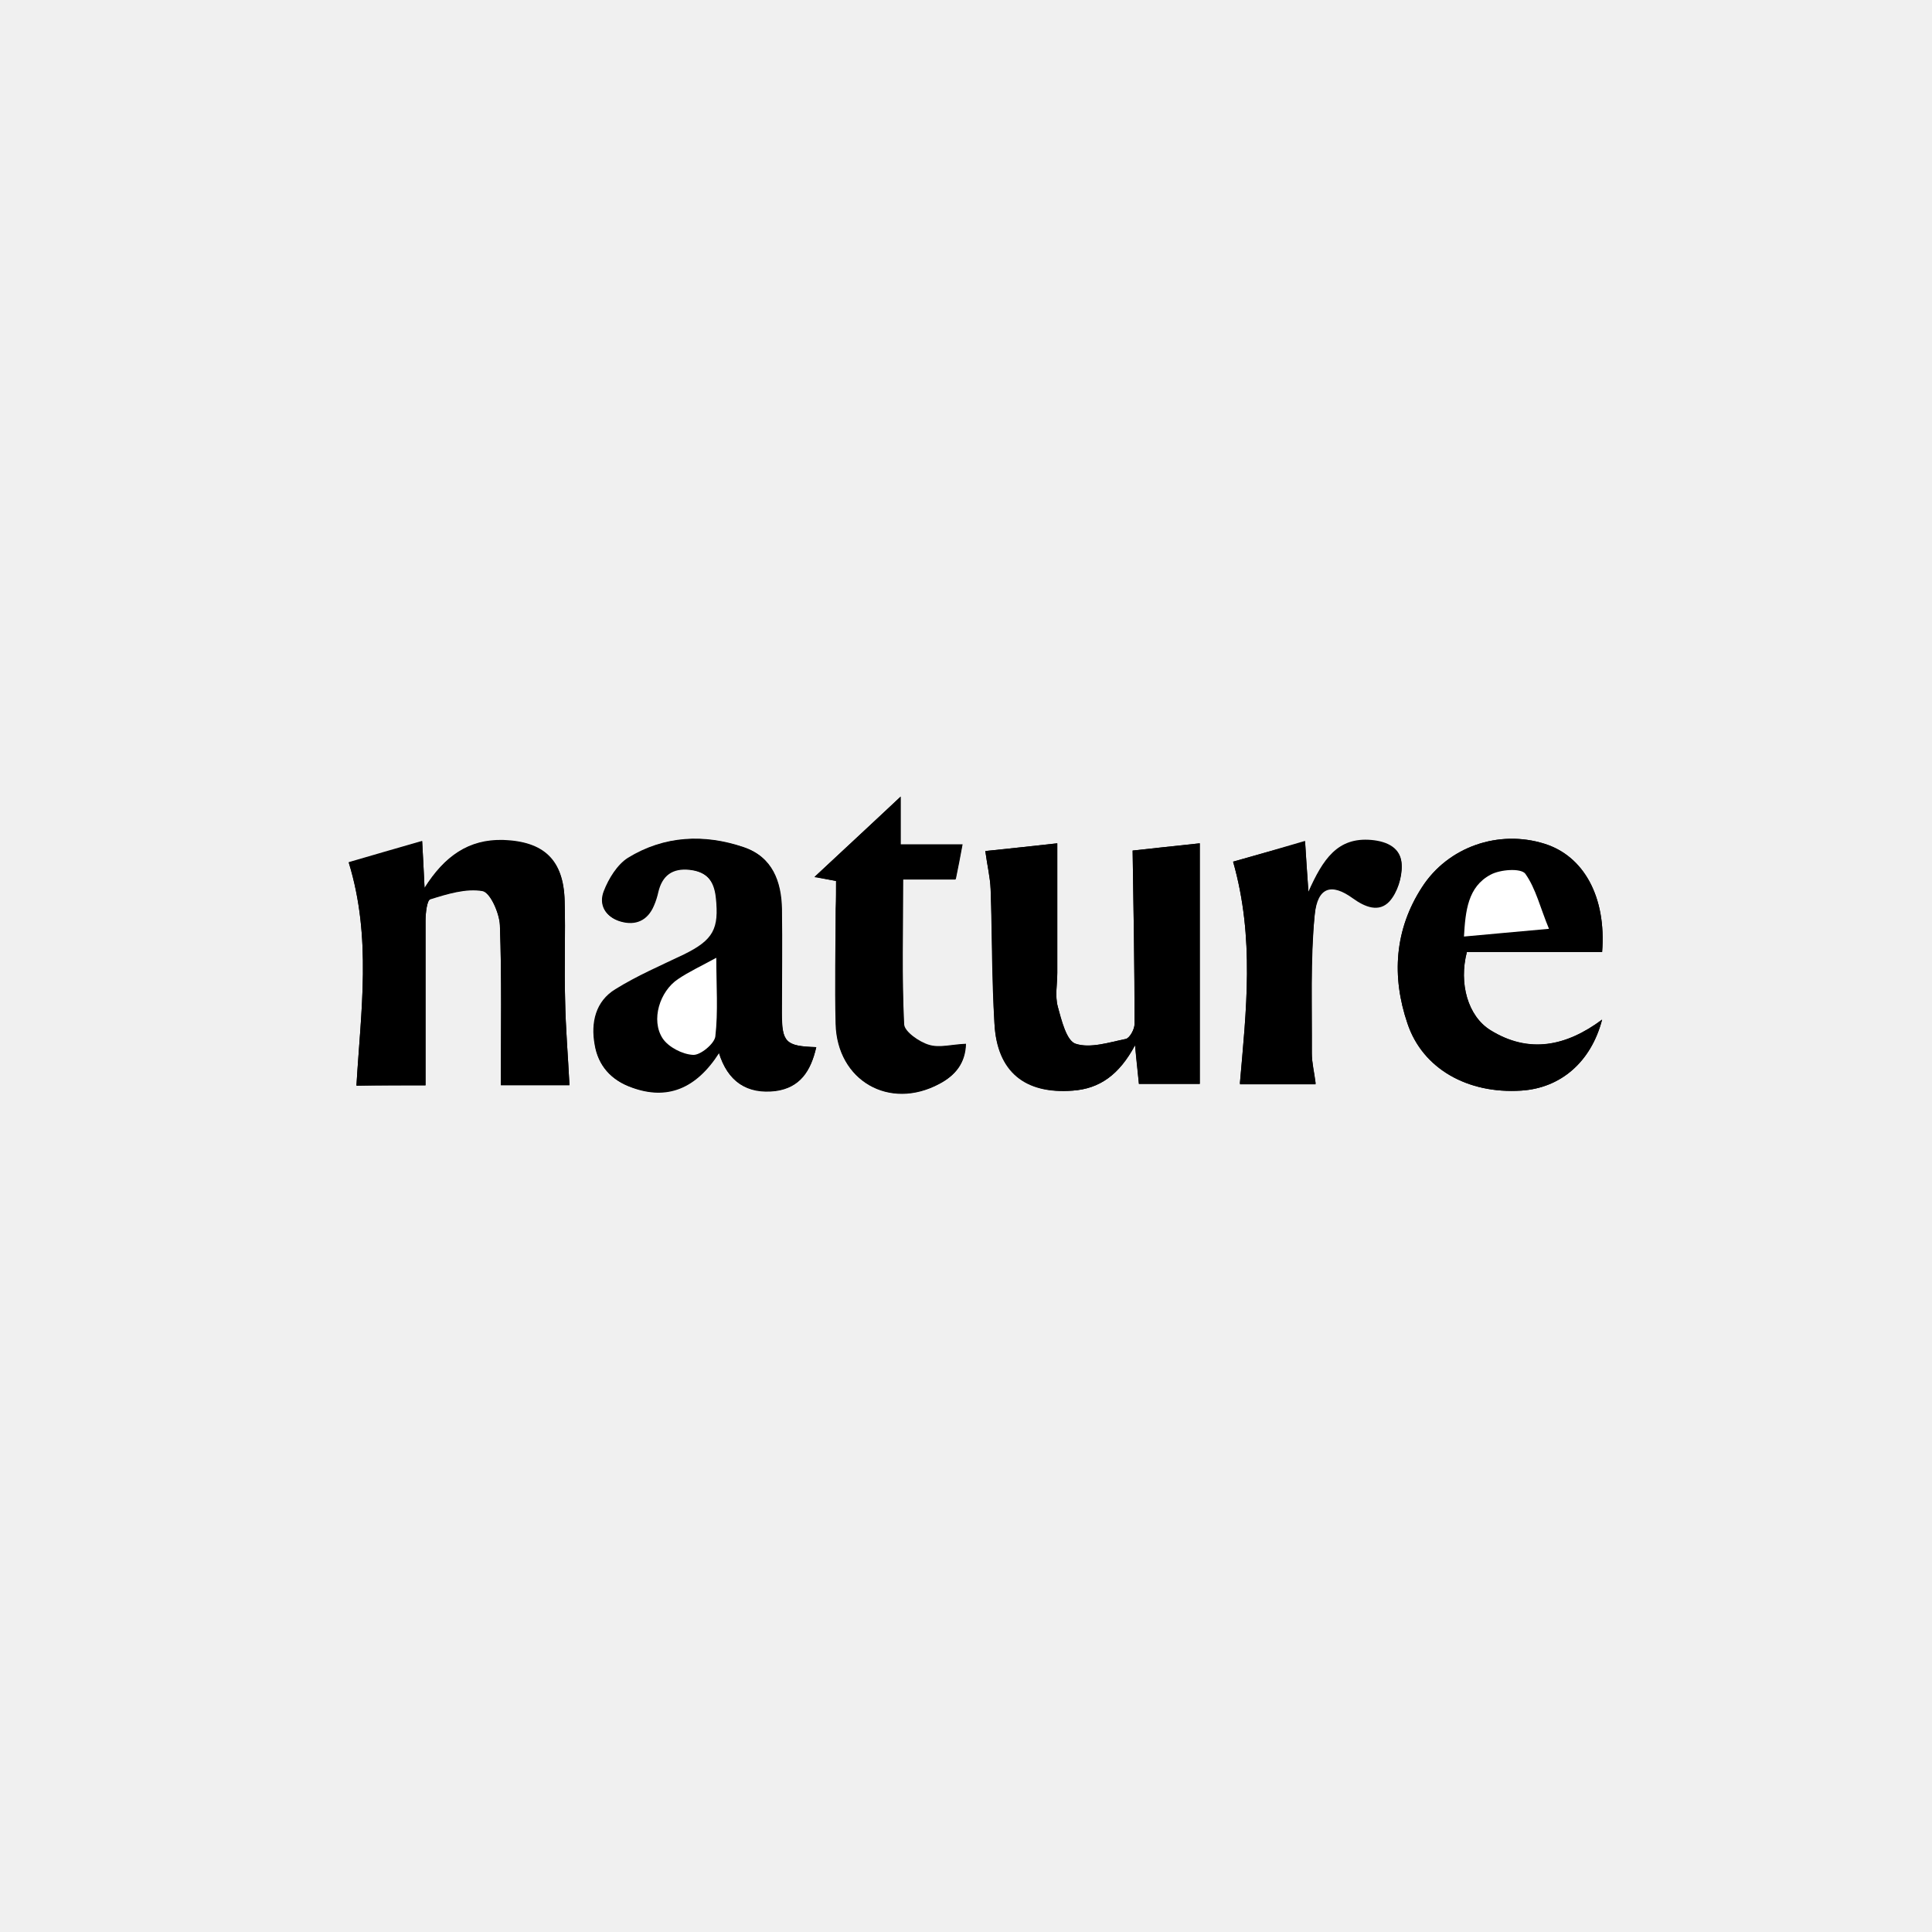
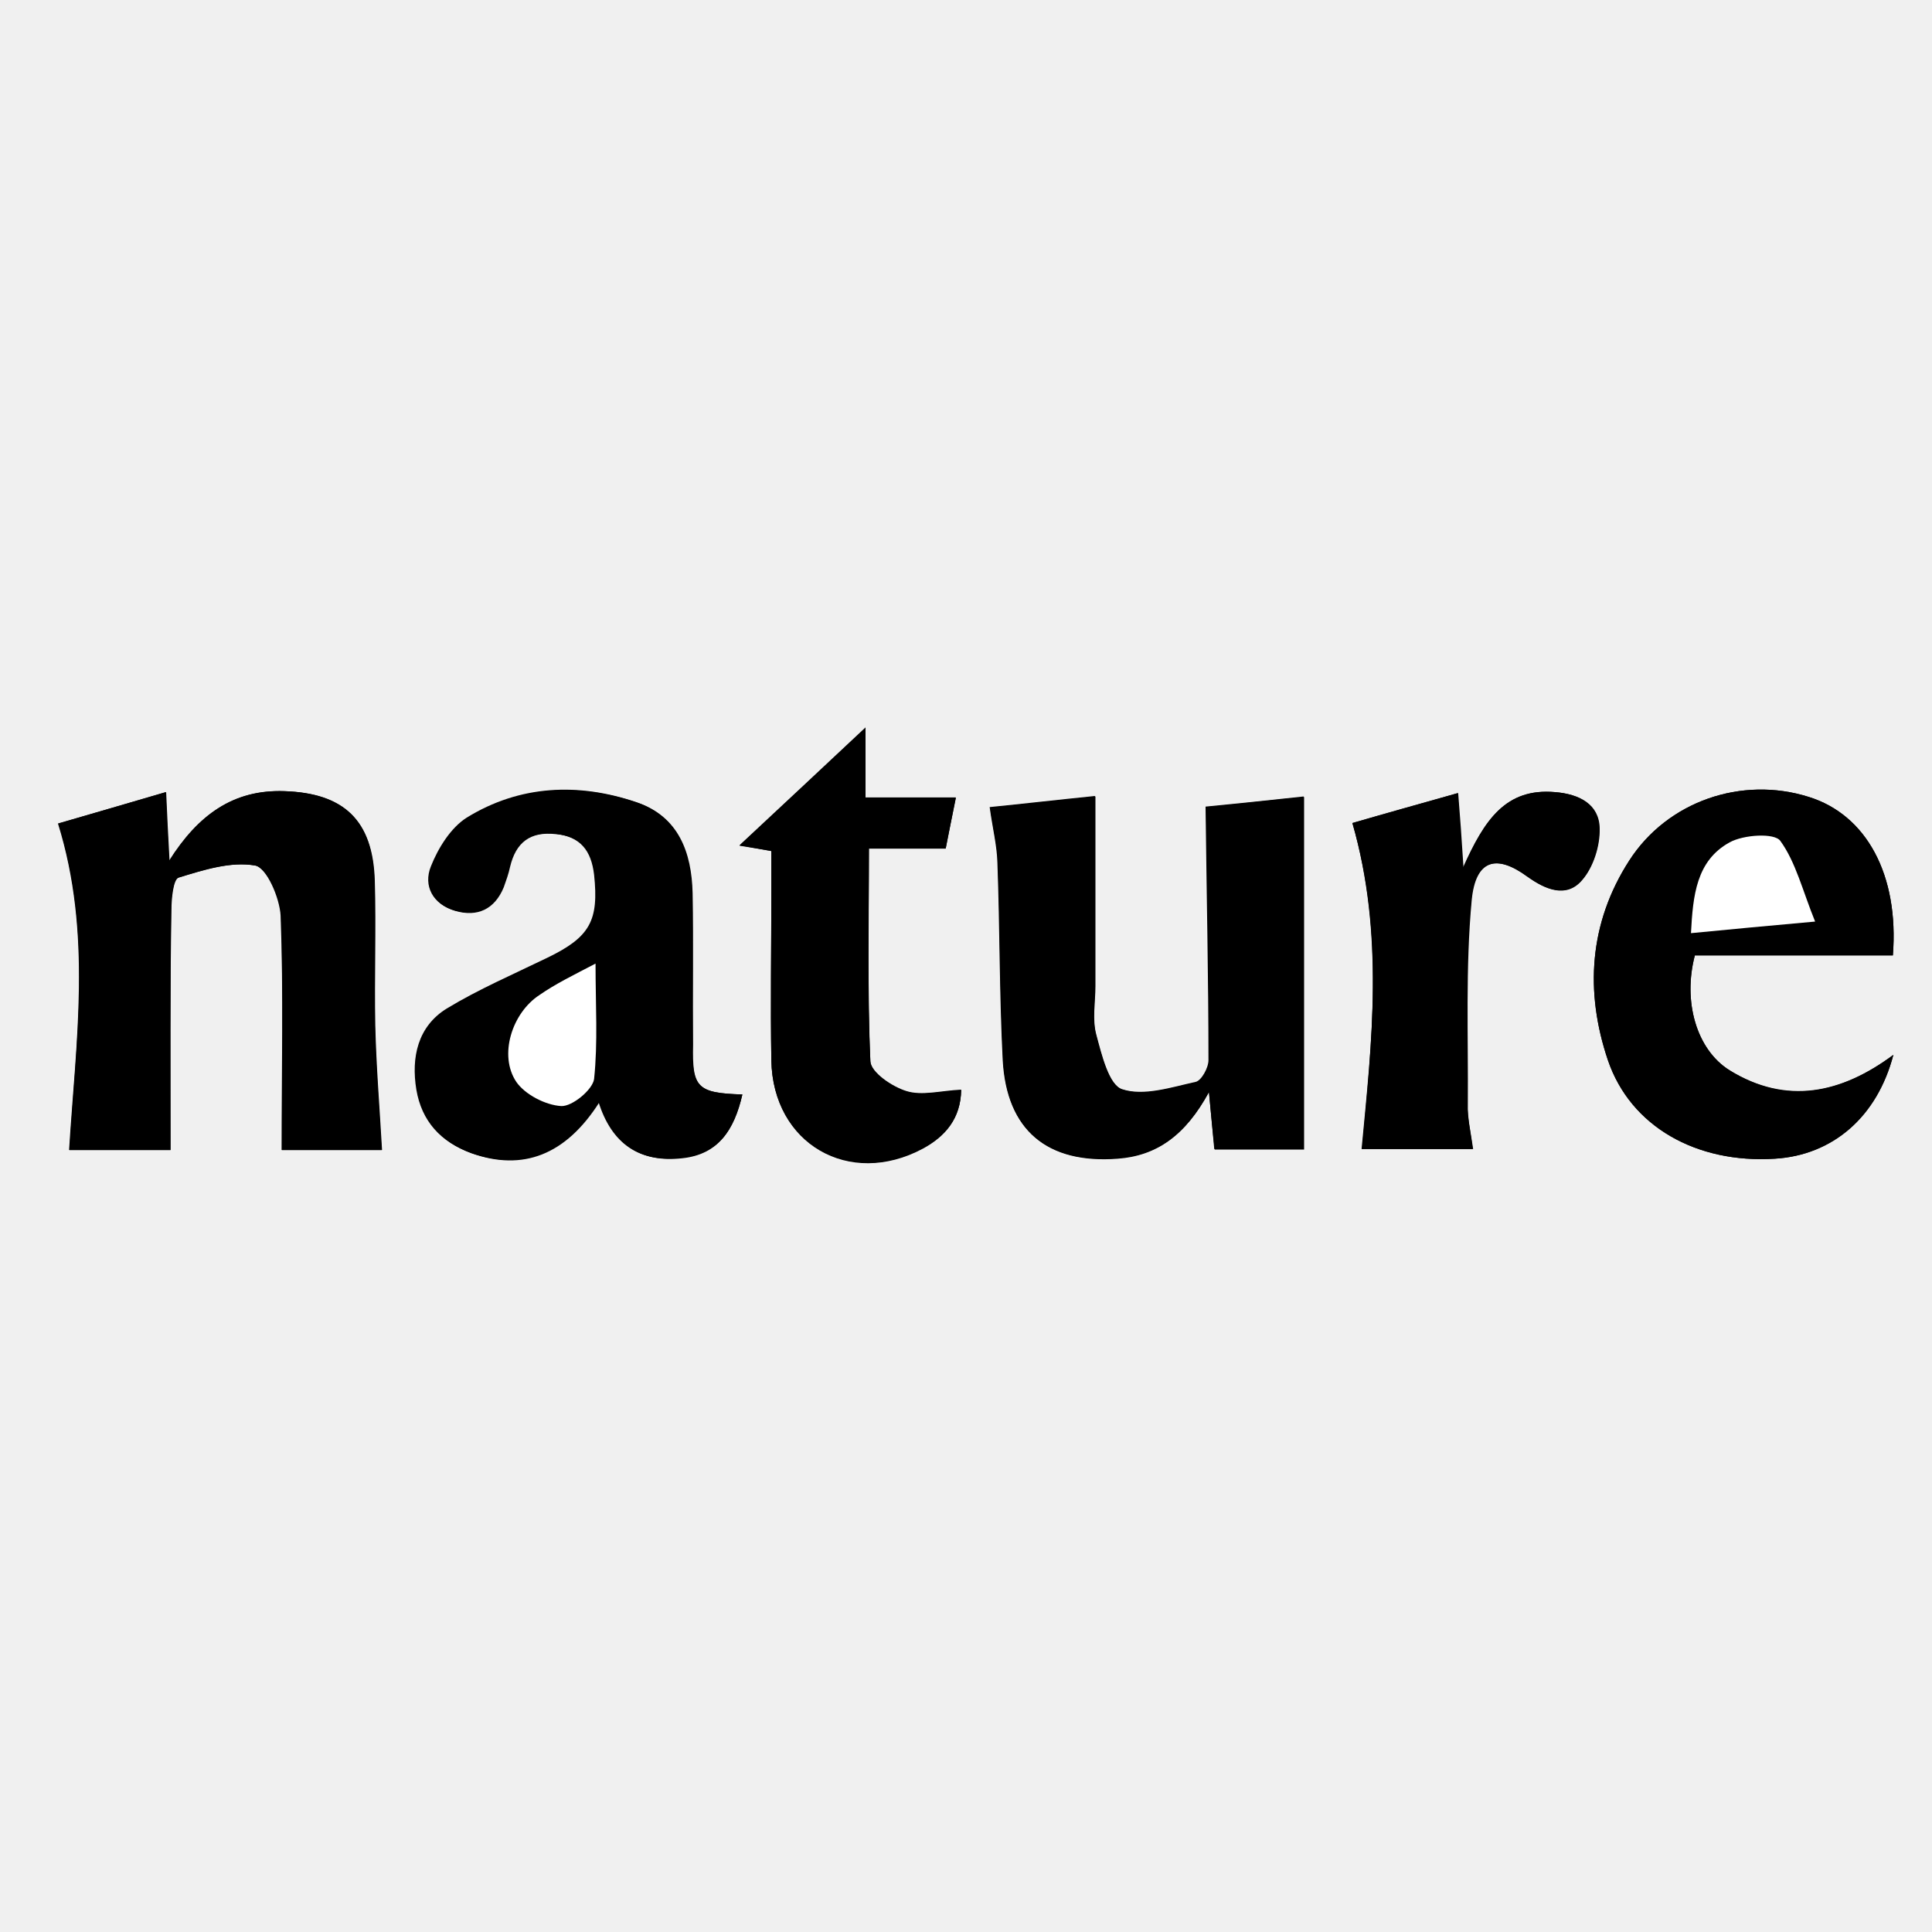
<svg xmlns="http://www.w3.org/2000/svg" version="1.1" id="Layer_1" x="0px" y="0px" viewBox="0 0 400 400" style="enable-background:new 0 0 400 400;" xml:space="preserve">
  <style type="text/css">
	.st0{fill:#FFFFFF;}
</style>
-   <path d="M88.1,224.7c0-11.5,0-22.8,0-34c0-1.6,0.3-4.3,1-4.5c3.5-1.1,7.4-2.3,10.8-1.7c1.6,0.3,3.5,4.6,3.6,7.1  c0.4,10.9,0.2,21.9,0.2,33.1c4.2,0,9.2,0,14.2,0c-0.3-6-0.8-11.8-0.9-17.6c-0.2-6.8,0.1-13.7-0.1-20.5c-0.2-8.5-4.4-12.3-12.7-12.6  c-7.2-0.2-12.1,3.3-16.3,9.9c-0.2-3.8-0.3-6.5-0.5-9.7c-5.5,1.6-10.5,3.1-15.2,4.4c4.8,15.6,2.5,30.8,1.6,46.2  C78.9,224.7,84,224.7,88.1,224.7z" />
-   <path d="M235,216.4c0.4,3.7,0.6,5.9,0.8,8c5,0,9.5,0,12.6,0c0-8.5,0-16.6,0-24.7c0-8.2,0-16.5,0-25.1c-5.6,0.6-10.3,1.1-13.9,1.5  c0.2,12.4,0.4,24.1,0.4,35.9c0,1.1-1,2.9-1.8,3.1c-3.4,0.7-7.3,2-10.4,1c-1.9-0.6-2.9-4.9-3.7-7.7c-0.6-2.2-0.1-4.6-0.1-7  c0-8.8,0-17.5,0-26.8c-5.4,0.6-10.1,1.1-14.9,1.6c0.4,3,1,5.4,1.1,7.9c0.3,9.3,0.2,18.6,0.8,27.9c0.5,9.9,6.3,14.6,16.2,13.8  C227.6,225.4,231.7,222.6,235,216.4z" />
-   <path d="M169,216.8c-6.4-0.2-7.1-1-7.1-7.1c0-7.2,0.1-14.3,0-21.5c-0.1-5.7-2-10.8-7.8-12.7c-8.2-2.8-16.5-2.5-24,2.2  c-2.3,1.4-4,4.3-5,6.9c-1.1,2.7,0.3,5.3,3.4,6.2c3.1,0.9,5.6-0.2,6.9-3.3c0.4-0.9,0.7-1.9,0.9-2.8c0.8-3.4,2.9-5,6.5-4.6  c3.6,0.4,5.2,2.4,5.5,5.8c0.7,6.5-0.5,8.8-6.6,11.8c-4.8,2.3-9.7,4.4-14.2,7.2c-4.1,2.5-5.1,6.9-4.3,11.4c0.7,4.4,3.4,7.4,7.7,8.9  c7.2,2.6,13.2,0.3,18-7.2c1.8,6,5.8,8.6,11.7,7.9C165.6,225.2,167.9,221.8,169,216.8z" />
-   <path d="M331.7,197.1c0.9-11.4-3.8-19.9-11.9-22.4c-9.5-3-20,0.6-25.4,9c-5.7,8.8-6.3,18.5-3,28.2c3.2,9.4,12.5,14.6,23.5,13.9  c8.2-0.5,14.5-5.9,16.8-14.7c-7.4,5.5-15.1,7.1-23.1,2.2c-4.7-2.9-6.6-9.7-4.9-16.2C312.8,197.1,322.1,197.1,331.7,197.1z" />
-   <path d="M173.1,182.4c0,2,0,3.8,0,5.6c0,8-0.1,16,0,23.9c0.2,11.8,11,18,21.5,12.4c3.2-1.7,5.3-4.2,5.4-8.2  c-2.9,0.1-5.5,0.9-7.7,0.2c-2-0.6-5-2.7-5.1-4.2c-0.5-9.9-0.2-19.8-0.2-30.1c3.9,0,7.3,0,10.9,0c0.5-2.4,0.9-4.5,1.4-7.2  c-4.5,0-8.4,0-12.8,0c0-3.9,0-7.3,0-9.9c-5.7,5.4-11.6,10.8-17.8,16.6C170.4,181.9,171.6,182.1,173.1,182.4z" />
-   <path d="M255.3,178.4c4.5,15.8,2.7,30.9,1.4,46.1c5.1,0,10.3,0,15.7,0c-0.3-2.4-0.8-4.4-0.8-6.3c0-9.6-0.4-19.3,0.6-28.8  c0.6-5.8,3.5-6.6,7.9-3.4c2.5,1.8,5.4,3,7.6,0.6c1.6-1.8,2.6-4.9,2.5-7.4c-0.1-3.4-2.9-4.8-6.3-5.1c-7-0.6-10,4-13,10.7  c-0.3-4.3-0.5-7.1-0.7-10.5C264.8,175.7,259.9,177.1,255.3,178.4z" />
-   <path d="M88.1,224.7c-4.1,0-9.2,0-14.3,0c0.9-15.4,3.2-30.6-1.6-46.2c4.7-1.4,9.7-2.8,15.2-4.4c0.2,3.2,0.3,6,0.5,9.7  c4.1-6.5,9.1-10.1,16.3-9.9c8.4,0.3,12.5,4.1,12.7,12.6c0.2,6.8-0.1,13.7,0.1,20.5c0.1,5.8,0.6,11.6,0.9,17.6c-4.9,0-10,0-14.2,0  c0-11.2,0.2-22.2-0.2-33.1c-0.1-2.5-2-6.8-3.6-7.1c-3.4-0.6-7.3,0.6-10.8,1.7c-0.7,0.2-1,2.9-1,4.5  C88.1,201.9,88.1,213.2,88.1,224.7z" />
-   <path d="M235,216.4c-3.3,6.1-7.3,9-12.9,9.4c-9.9,0.7-15.6-4-16.2-13.8c-0.5-9.3-0.4-18.6-0.8-27.9c-0.1-2.5-0.7-4.9-1.1-7.9  c4.8-0.5,9.5-1,14.9-1.6c0,9.2,0,18,0,26.8c0,2.3-0.5,4.8,0.1,7c0.7,2.8,1.8,7.1,3.7,7.7c3,1,6.9-0.3,10.4-1c0.8-0.2,1.8-2,1.8-3.1  c0-11.8-0.2-23.5-0.4-35.9c3.5-0.4,8.2-0.9,13.9-1.5c0,8.6,0,16.9,0,25.1c0,8.1,0,16.2,0,24.7c-3.1,0-7.6,0-12.6,0  C235.6,222.3,235.3,220.1,235,216.4z" />
-   <path d="M169,216.8c-1.2,5-3.4,8.4-8.5,9c-6,0.7-9.9-2-11.7-7.9c-4.8,7.5-10.8,9.8-18,7.2c-4.3-1.5-7-4.5-7.7-8.9  c-0.8-4.5,0.2-8.9,4.3-11.4c4.5-2.8,9.4-4.9,14.2-7.2c6.1-3,7.3-5.3,6.6-11.8c-0.4-3.5-1.9-5.4-5.5-5.8c-3.6-0.4-5.7,1.2-6.5,4.6  c-0.2,1-0.5,1.9-0.9,2.8c-1.3,3.1-3.7,4.2-6.9,3.3c-3.1-0.9-4.5-3.4-3.4-6.2c1-2.6,2.8-5.5,5-6.9c7.5-4.6,15.8-5,24-2.2  c5.8,2,7.7,7.1,7.8,12.7c0.1,7.2,0,14.3,0,21.5C161.9,215.8,162.6,216.6,169,216.8z M148.3,198.3c-3.1,1.7-5.6,2.9-8,4.4  c-3.9,2.5-5.7,8.5-3.2,12.3c1.2,1.8,4.1,3.3,6.3,3.4c1.6,0.1,4.5-2.3,4.6-3.8C148.6,209.4,148.3,204.1,148.3,198.3z" />
-   <path d="M331.7,197.1c-9.6,0-18.9,0-28,0c-1.7,6.5,0.2,13.3,4.9,16.2c8,5,15.7,3.3,23.1-2.2c-2.3,8.8-8.6,14.2-16.8,14.7  c-11,0.7-20.4-4.5-23.5-13.9c-3.3-9.7-2.7-19.4,3-28.2c5.4-8.4,15.9-12,25.4-9C327.9,177.3,332.6,185.7,331.7,197.1z M320.7,192.3  c-1.8-4.4-2.7-8.4-4.9-11.4c-0.9-1.1-5.2-0.9-7.2,0.2c-4.7,2.6-5.2,7.5-5.5,12.8C308.7,193.5,313.9,193,320.7,192.3z" />
-   <path d="M173.1,182.4c-1.5-0.3-2.7-0.5-4.5-0.8c6.2-5.8,12.1-11.3,17.8-16.6c0,2.6,0,5.9,0,9.9c4.4,0,8.3,0,12.8,0  c-0.5,2.7-0.9,4.7-1.4,7.2c-3.6,0-7,0-10.9,0c0,10.3-0.2,20.2,0.2,30.1c0.1,1.5,3.1,3.6,5.1,4.2c2.2,0.7,4.8-0.1,7.7-0.2  c-0.1,4-2.2,6.5-5.4,8.2c-10.4,5.6-21.2-0.7-21.5-12.4c-0.2-8,0-16,0-23.9C173.1,186.1,173.1,184.3,173.1,182.4z" />
-   <path d="M255.3,178.4c4.6-1.3,9.5-2.7,14.9-4.3c0.2,3.4,0.4,6.2,0.7,10.5c3-6.7,6-11.3,13-10.7c3.4,0.3,6.2,1.7,6.3,5.1  c0.1,2.5-0.9,5.6-2.5,7.4c-2.2,2.5-5.1,1.2-7.6-0.6c-4.4-3.2-7.4-2.4-7.9,3.4c-0.9,9.5-0.5,19.2-0.6,28.8c0,2,0.5,3.9,0.8,6.3  c-5.4,0-10.6,0-15.7,0C258,209.3,259.8,194.2,255.3,178.4z" />
-   <path class="st0" d="M148.3,198.3c0,5.8,0.4,11.1-0.2,16.3c-0.2,1.5-3.1,3.9-4.6,3.8c-2.2-0.1-5.1-1.6-6.3-3.4  c-2.5-3.8-0.6-9.8,3.2-12.3C142.6,201.2,145.2,200,148.3,198.3z" />
-   <path class="st0" d="M320.7,192.3c-6.8,0.6-12,1.1-17.6,1.6c0.3-5.3,0.8-10.3,5.5-12.8c2-1.1,6.3-1.4,7.2-0.2  C318,184,318.9,188,320.7,192.3z" />
+   <path d="M35.3,238.1c0-16.8-0.1-33.3,0.1-49.8c0-2.3,0.4-6.2,1.5-6.6c5.2-1.6,10.8-3.4,15.9-2.5c2.4,0.4,5.1,6.7,5.3,10.4  c0.6,16,0.2,32.1,0.2,48.5c6.1,0,13.5,0,20.7,0c-0.5-8.8-1.2-17.3-1.4-25.8c-0.2-10,0.1-20-0.1-30c-0.3-12.5-6.4-18.1-18.7-18.5  c-10.5-0.3-17.8,4.9-23.8,14.4c-0.3-5.5-0.5-9.5-0.7-14.2c-8.1,2.4-15.4,4.5-22.3,6.5c7.1,22.8,3.7,45.1,2.3,67.6  C21.7,238.1,29.2,238.1,35.3,238.1z" />
+   <path d="M250.3,226.1c0.5,5.3,0.8,8.6,1.1,11.8c7.3,0,13.9,0,18.5,0c0-12.5,0-24.4,0-36.2c0-12.1,0-24.1,0-36.8  c-8.2,0.9-15.1,1.6-20.3,2.1c0.2,18.1,0.6,35.3,0.6,52.5c0,1.6-1.5,4.3-2.7,4.5c-5,1.1-10.7,3-15.2,1.5c-2.8-0.9-4.3-7.2-5.4-11.3  c-0.8-3.2-0.2-6.8-0.2-10.2c0-12.8,0-25.7,0-39.2c-7.9,0.8-14.8,1.6-21.8,2.3c0.6,4.4,1.5,7.9,1.6,11.5c0.5,13.6,0.4,27.3,1.1,40.9  c0.8,14.5,9.2,21.4,23.7,20.3C239.5,239.2,245.4,235.1,250.3,226.1z" />
+   <path d="M153.7,226.6c-9.4-0.3-10.4-1.4-10.4-10.4c0-10.5,0.1-21-0.1-31.4c-0.2-8.3-2.9-15.8-11.4-18.7c-12-4.1-24.2-3.6-35.2,3.2  c-3.3,2.1-5.9,6.3-7.4,10.1c-1.6,4,0.4,7.8,4.9,9.1c4.6,1.3,8.2-0.3,10-4.9c0.5-1.3,1-2.8,1.3-4.2c1.2-5,4.2-7.3,9.5-6.8  c5.3,0.6,7.5,3.5,8.1,8.5c1,9.5-0.8,12.9-9.7,17.2c-7,3.4-14.2,6.5-20.8,10.5c-6,3.7-7.4,10.1-6.3,16.8c1.1,6.5,5,10.8,11.3,13.1  c10.5,3.7,19.3,0.4,26.4-10.6c2.7,8.7,8.5,12.7,17.2,11.6C148.7,239,152,234,153.7,226.6z" />
+   <path d="M391.9,197.8c1.3-16.7-5.5-29.1-17.4-32.8c-13.9-4.4-29.3,0.9-37.2,13.2c-8.3,12.9-9.2,27.1-4.4,41.3  c4.7,13.8,18.4,21.4,34.5,20.4c12-0.7,21.2-8.7,24.6-21.5c-10.8,8-22.1,10.4-33.9,3.2c-6.9-4.3-9.7-14.3-7.2-23.8  C364.2,197.8,377.8,197.8,391.9,197.8z" />
+   <path d="M159.7,176.2c0,2.9,0,5.5,0,8.2c0,11.7-0.2,23.4,0,35.1c0.3,17.2,16.1,26.4,31.4,18.2c4.6-2.5,7.8-6.1,7.9-12.1  c-4.2,0.2-8.1,1.3-11.3,0.3c-3-0.9-7.4-3.9-7.5-6.2c-0.7-14.5-0.3-29-0.3-44.1c5.6,0,10.7,0,15.9,0c0.7-3.5,1.3-6.5,2.1-10.5  c-6.5,0-12.2,0-18.7,0c0-5.8,0-10.7,0-14.5c-8.4,7.9-17,15.9-26.1,24.4C155.7,175.5,157.5,175.8,159.7,176.2z" />
+   <path d="M280,170.4c6.6,23.1,4,45.3,2,67.5c7.4,0,15,0,23,0c-0.5-3.5-1.2-6.4-1.1-9.3c0.1-14.1-0.5-28.3,0.8-42.2  c0.8-8.5,5.2-9.6,11.6-4.9c3.6,2.7,8,4.5,11.2,0.8c2.4-2.7,3.8-7.2,3.7-10.8c-0.1-5-4.2-7.1-9.2-7.5c-10.2-0.9-14.7,5.8-19,15.6  c-0.4-6.3-0.7-10.5-1.1-15.4C294,166.4,286.8,168.4,280,170.4z" />
+   <path d="M35.3,238.1c-6.1,0-13.5,0-20.9,0c1.3-22.5,4.8-44.8-2.3-67.6c6.8-2,14.1-4.1,22.3-6.5c0.2,4.7,0.4,8.7,0.7,14.2  c6-9.6,13.3-14.8,23.8-14.4c12.3,0.4,18.3,6,18.7,18.5c0.3,10-0.1,20,0.1,30c0.2,8.5,0.9,17,1.4,25.8c-7.2,0-14.7,0-20.7,0  c0-16.4,0.3-32.5-0.2-48.5c-0.1-3.7-2.9-9.9-5.3-10.4c-5-0.9-10.7,0.9-15.9,2.5c-1.1,0.3-1.5,4.3-1.5,6.6  C35.2,204.8,35.3,221.3,35.3,238.1z" />
+   <path d="M250.3,226.1c-4.9,9-10.8,13.2-18.9,13.8c-14.5,1.1-22.9-5.8-23.7-20.3c-0.7-13.6-0.6-27.3-1.1-40.9  c-0.1-3.6-1-7.2-1.6-11.5c7-0.7,13.9-1.5,21.8-2.3c0,13.5,0,26.4,0,39.2c0,3.4-0.7,7,0.2,10.2c1.1,4.1,2.6,10.4,5.4,11.3  c4.4,1.5,10.1-0.4,15.2-1.5c1.2-0.3,2.7-3,2.7-4.5c0-17.2-0.3-34.4-0.6-52.5c5.2-0.5,12.1-1.3,20.3-2.1c0,12.7,0,24.7,0,36.8  c0,11.9,0,23.7,0,36.2c-4.6,0-11.2,0-18.5,0C251.1,234.7,250.8,231.4,250.3,226.1z" />
+   <path d="M153.7,226.6c-1.7,7.4-5,12.4-12.4,13.2c-8.7,1-14.5-2.9-17.2-11.6c-7,11-15.9,14.3-26.4,10.6c-6.3-2.3-10.2-6.6-11.3-13.1  c-1.1-6.7,0.3-13.1,6.3-16.8c6.6-4,13.8-7.1,20.8-10.5c8.9-4.3,10.7-7.7,9.7-17.2c-0.6-5.1-2.8-8-8.1-8.5c-5.3-0.6-8.3,1.7-9.5,6.8  c-0.3,1.4-0.8,2.8-1.3,4.2c-1.9,4.6-5.5,6.2-10,4.9c-4.5-1.3-6.5-5-4.9-9.1c1.5-3.8,4-8,7.4-10.1c11-6.8,23.1-7.3,35.2-3.2  c8.5,2.9,11.2,10.3,11.4,18.7c0.2,10.5,0,21,0.1,31.4C143.3,225.2,144.3,226.3,153.7,226.6z M123.3,199.5c-4.5,2.5-8.3,4.2-11.7,6.4  c-5.7,3.6-8.4,12.5-4.8,18c1.8,2.7,6,4.9,9.3,5c2.3,0.1,6.6-3.4,6.8-5.6C123.8,215.7,123.3,208,123.3,199.5z" />
+   <path d="M391.9,197.8c-14,0-27.6,0-41,0c-2.5,9.5,0.3,19.5,7.2,23.8c11.7,7.3,23,4.9,33.9-3.2c-3.3,12.8-12.5,20.8-24.6,21.5  c-16.1,1-29.8-6.6-34.5-20.4c-4.8-14.2-3.9-28.4,4.4-41.3c7.9-12.3,23.3-17.6,37.2-13.2C386.4,168.7,393.2,181.1,391.9,197.8z   M375.8,190.8c-2.6-6.4-3.9-12.3-7.2-16.7c-1.3-1.7-7.6-1.3-10.5,0.3c-6.9,3.8-7.6,11-8,18.8C358.2,192.4,365.8,191.7,375.8,190.8z" />
+   <path d="M159.7,176.2c-2.2-0.4-4-0.7-6.6-1.1c9.1-8.5,17.7-16.5,26.1-24.4c0,3.7,0,8.7,0,14.5c6.5,0,12.2,0,18.7,0  c-0.8,3.9-1.4,6.9-2.1,10.5c-5.2,0-10.3,0-15.9,0c0,15.1-0.3,29.6,0.3,44.1c0.1,2.3,4.5,5.3,7.5,6.2c3.2,1,7.1-0.1,11.3-0.3  c-0.1,5.9-3.3,9.6-7.9,12.1c-15.3,8.2-31.1-1-31.4-18.2c-0.2-11.7,0-23.4,0-35.1C159.7,181.7,159.7,179.1,159.7,176.2z" />
+   <path d="M280,170.4c6.8-1.9,14-4,21.8-6.2c0.3,4.9,0.6,9.1,1.1,15.4c4.4-9.8,8.8-16.5,19-15.6c5,0.4,9.1,2.5,9.2,7.5  c0.1,3.6-1.3,8.2-3.7,10.8c-3.2,3.6-7.5,1.8-11.2-0.8c-6.4-4.7-10.8-3.6-11.6,4.9c-1.4,14-0.8,28.2-0.8,42.2c0,2.9,0.7,5.8,1.1,9.3  c-7.9,0-15.6,0-23,0C284,215.7,286.7,193.5,280,170.4z" />
+   <path class="st0" d="M123.3,199.5c0,8.6,0.5,16.3-0.3,23.9c-0.3,2.2-4.5,5.7-6.8,5.6c-3.3-0.2-7.5-2.4-9.3-5  c-3.7-5.5-0.9-14.3,4.8-18C115,203.7,118.7,201.9,123.3,199.5z" />
+   <path class="st0" d="M375.8,190.8c-10,0.9-17.5,1.6-25.7,2.4c0.4-7.8,1.1-15,8-18.8c2.9-1.6,9.3-2,10.5-0.3  C371.8,178.5,373.2,184.4,375.8,190.8z" />
</svg>
